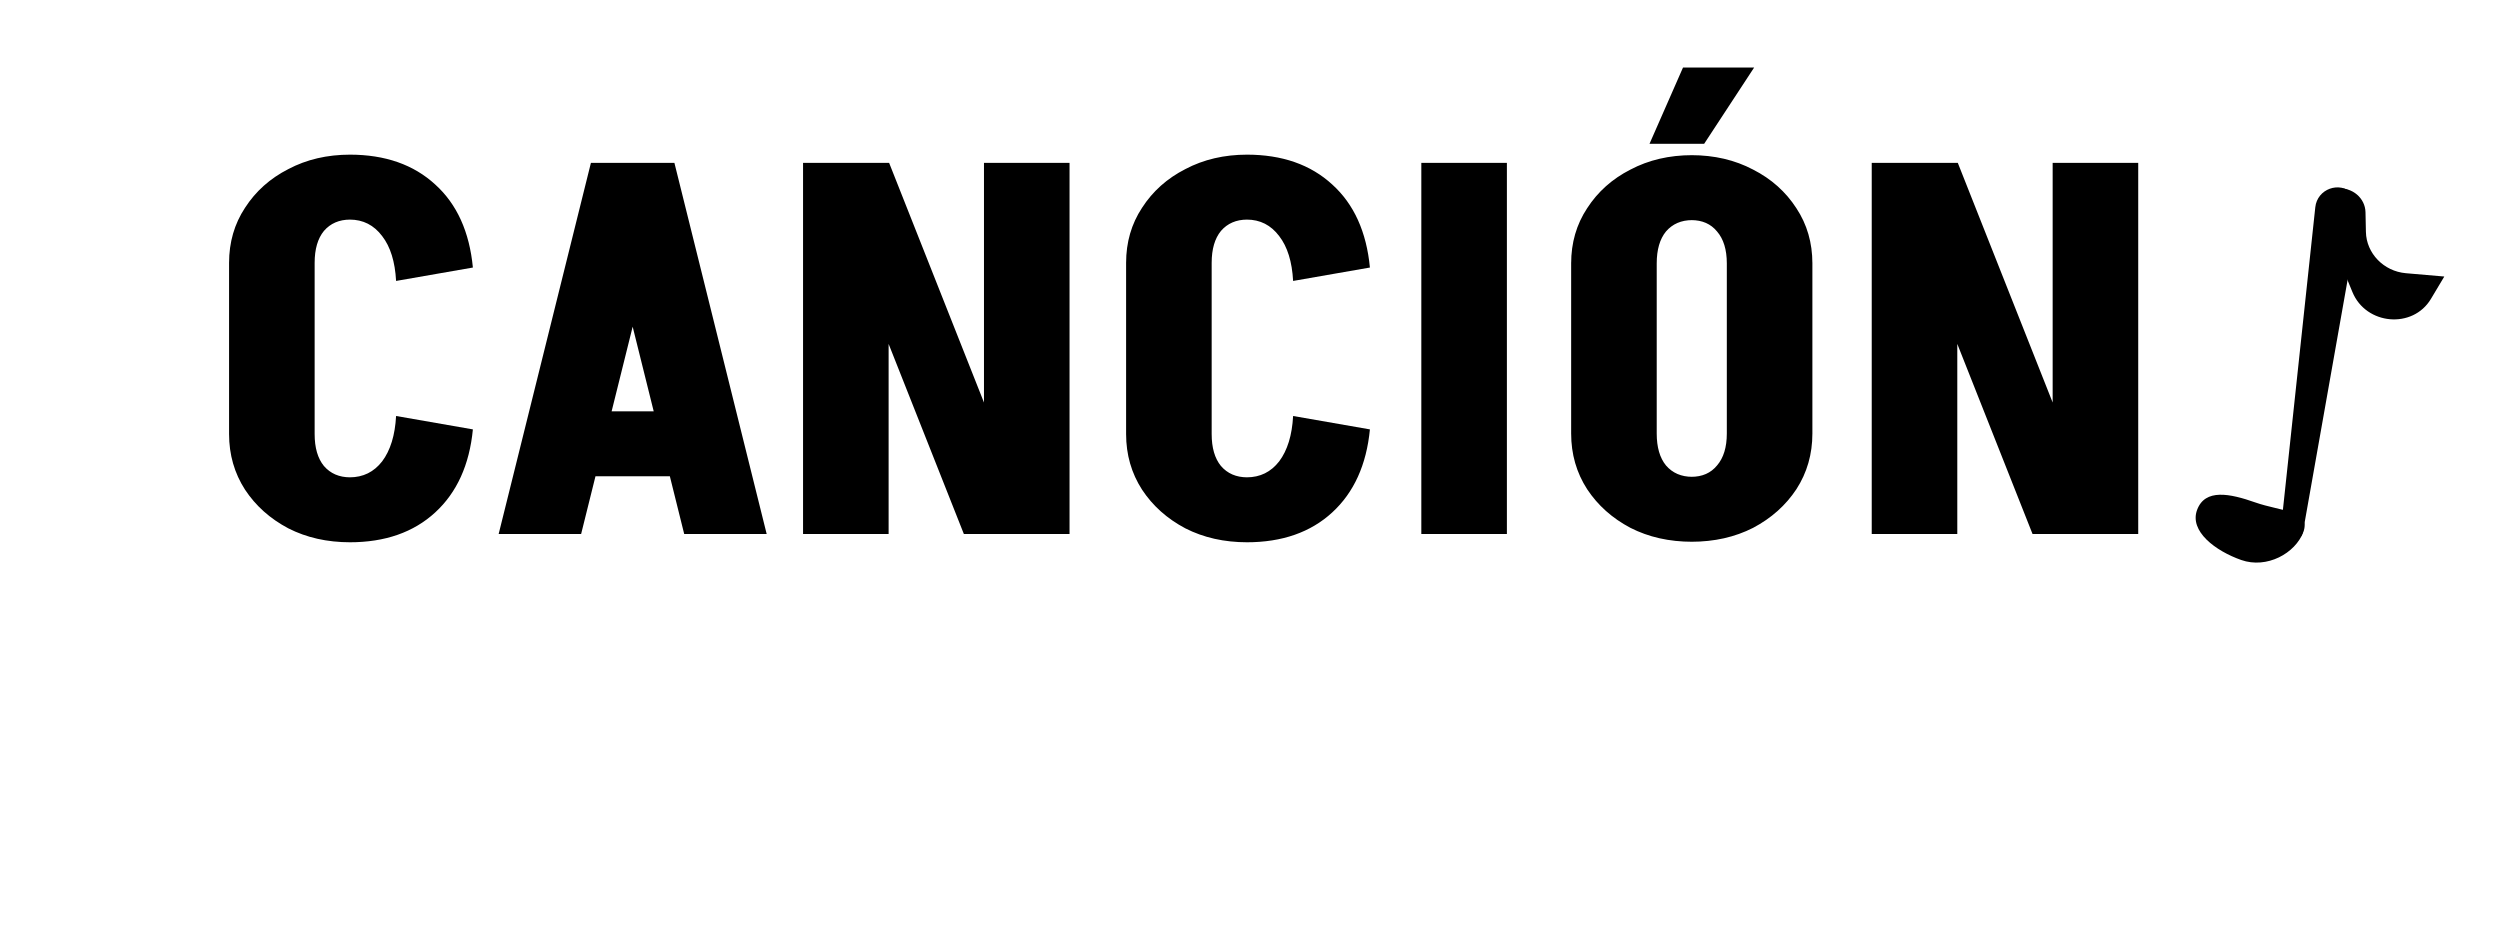
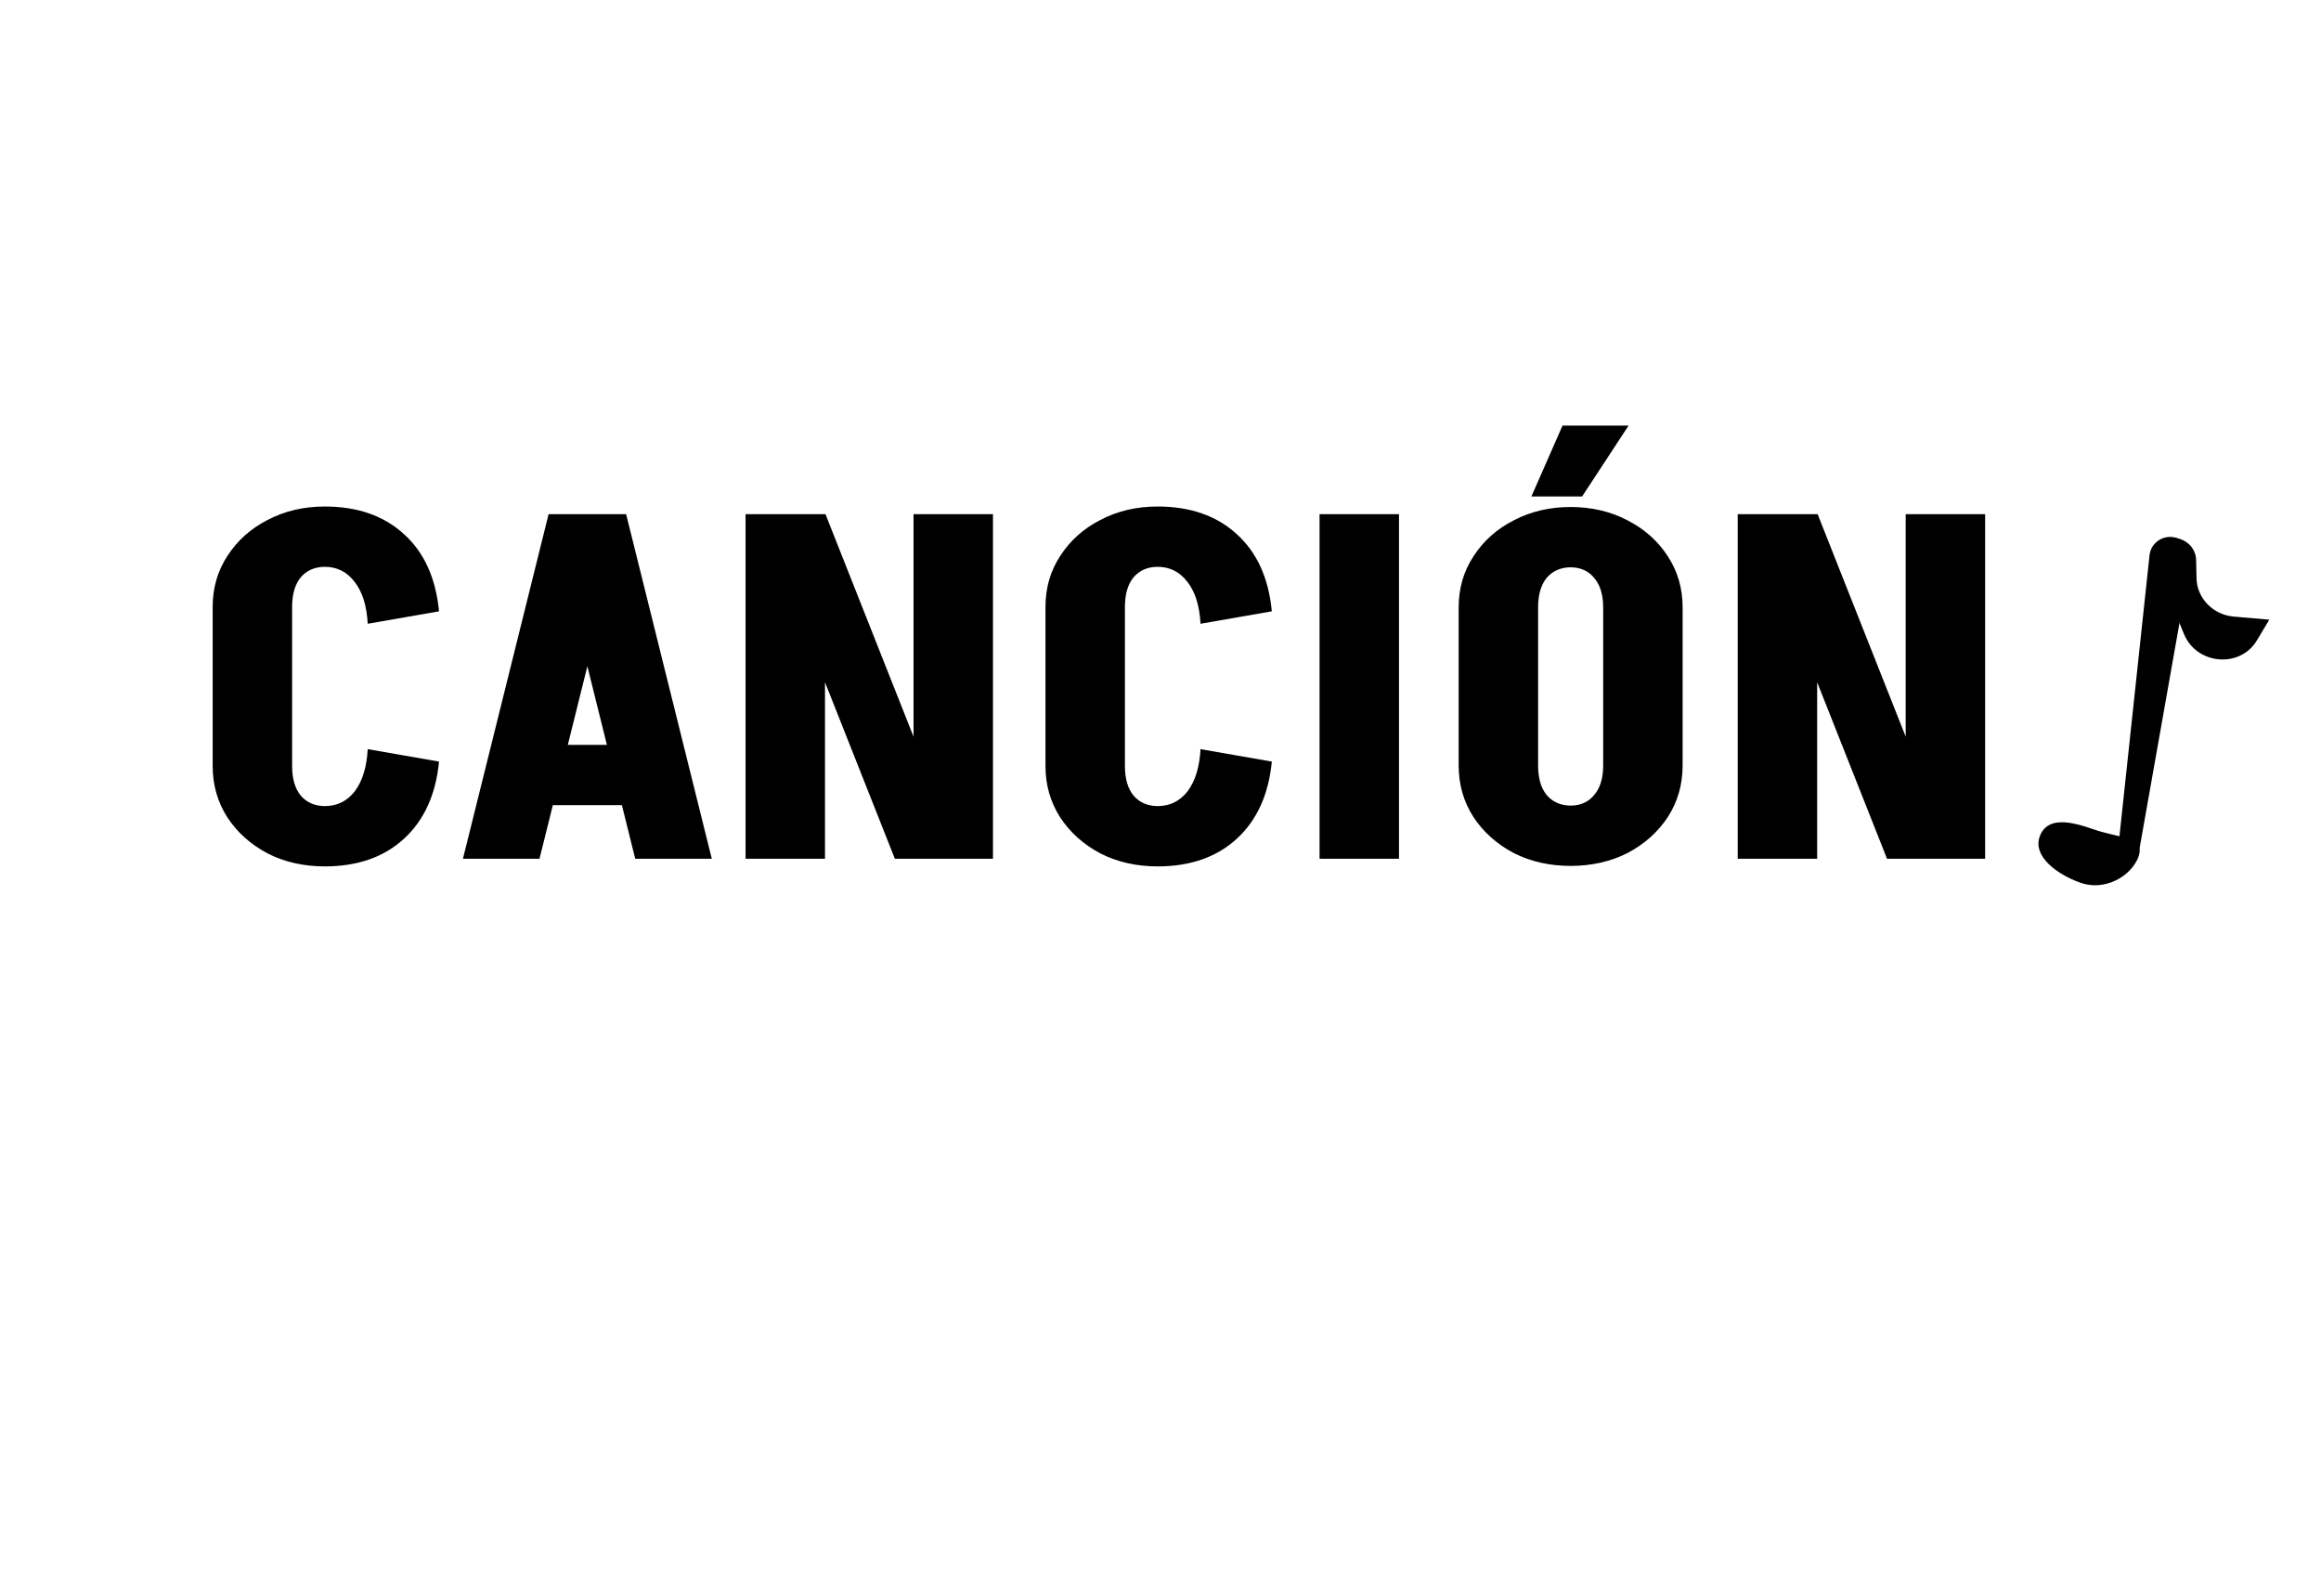
- <svg xmlns="http://www.w3.org/2000/svg" width="291" height="109" viewBox="0 0 291 109" fill="none">
+ <svg xmlns="http://www.w3.org/2000/svg" width="291" height="200" viewBox="0 0 291 109" fill="none">
  <path d="M269.5 24.126C269.728 21.992 272.302 21.049 273.86 22.528C274.491 23.129 274.78 24.006 274.628 24.863L268.071 61.891C268.039 62.072 267.969 62.244 267.866 62.396C267.104 63.514 265.353 62.867 265.497 61.522L269.5 24.126Z" fill="black" />
  <path d="M268.111 61.916C267.182 64.413 263.859 66.233 260.877 65.183C257.895 64.132 254.814 61.848 255.742 59.351C256.671 56.854 259.543 57.437 262.525 58.487C265.507 59.537 269.039 59.419 268.111 61.916Z" fill="black" />
  <path d="M269.628 24.74C269.573 23.311 270.655 22.102 272.123 21.952C273.809 21.78 275.31 23.063 275.344 24.705L275.392 26.993C275.444 29.49 277.462 31.577 280.042 31.801L284.517 32.188L282.96 34.792C280.851 38.32 275.402 37.841 273.82 33.989L272.568 30.94C272.355 30.419 271.786 30.115 271.223 30.222C270.506 30.358 269.822 29.83 269.795 29.121L269.628 24.74Z" fill="black" />
  <path d="M26.664 50.581L26.664 30.541L36.624 30.541L36.624 50.581L26.664 50.581ZM26.664 30.601C26.664 28.201 27.284 26.061 28.524 24.181C29.764 22.261 31.444 20.761 33.564 19.681C35.684 18.561 38.084 18.001 40.764 18.001L40.764 25.561C39.484 25.561 38.464 26.001 37.704 26.881C36.984 27.761 36.624 29.001 36.624 30.601L26.664 30.601ZM26.664 50.521L36.624 50.521C36.624 52.121 36.984 53.361 37.704 54.241C38.464 55.121 39.484 55.561 40.764 55.561L40.764 63.121C38.084 63.121 35.684 62.581 33.564 61.501C31.444 60.381 29.764 58.881 28.524 57.001C27.284 55.081 26.664 52.921 26.664 50.521ZM46.104 32.701C45.984 30.461 45.444 28.721 44.484 27.481C43.524 26.201 42.264 25.561 40.704 25.561L40.704 18.001C44.824 18.001 48.144 19.161 50.664 21.481C53.184 23.761 54.644 26.981 55.044 31.141L46.104 32.701ZM46.104 48.421L55.044 49.981C54.644 54.101 53.184 57.321 50.664 59.641C48.144 61.961 44.824 63.121 40.704 63.121L40.704 55.561C42.264 55.561 43.524 54.941 44.484 53.701C45.444 52.421 45.984 50.661 46.104 48.421ZM67.222 55.441L67.222 47.881L82.582 47.881L82.582 55.441L67.222 55.441ZM78.382 18.961L67.642 62.161L58.042 62.161L68.782 18.961L78.382 18.961ZM78.502 18.961L89.242 62.161L79.642 62.161L68.902 18.961L78.502 18.961ZM112.195 62.161L95.095 18.961L103.495 18.961L120.595 62.161L112.195 62.161ZM93.475 62.161L93.475 18.961L103.435 18.961L103.435 62.161L93.475 62.161ZM114.535 62.161L114.535 18.961L124.495 18.961L124.495 62.161L114.535 62.161ZM131.078 50.581L131.078 30.541L141.038 30.541L141.038 50.581L131.078 50.581ZM131.078 30.601C131.078 28.201 131.698 26.061 132.938 24.181C134.178 22.261 135.858 20.761 137.978 19.681C140.098 18.561 142.498 18.001 145.178 18.001L145.178 25.561C143.898 25.561 142.878 26.001 142.118 26.881C141.398 27.761 141.038 29.001 141.038 30.601L131.078 30.601ZM131.078 50.521L141.038 50.521C141.038 52.121 141.398 53.361 142.118 54.241C142.878 55.121 143.898 55.561 145.178 55.561L145.178 63.121C142.498 63.121 140.098 62.581 137.978 61.501C135.858 60.381 134.178 58.881 132.938 57.001C131.698 55.081 131.078 52.921 131.078 50.521ZM150.518 32.701C150.398 30.461 149.858 28.721 148.898 27.481C147.938 26.201 146.678 25.561 145.118 25.561L145.118 18.001C149.238 18.001 152.558 19.161 155.078 21.481C157.598 23.761 159.058 26.981 159.458 31.141L150.518 32.701ZM150.518 48.421L159.458 49.981C159.058 54.101 157.598 57.321 155.078 59.641C152.558 61.961 149.238 63.121 145.118 63.121L145.118 55.561C146.678 55.561 147.938 54.941 148.898 53.701C149.858 52.421 150.398 50.661 150.518 48.421ZM165.442 62.161L165.442 18.961L175.402 18.961L175.402 62.161L165.442 62.161ZM201.002 50.521L201.002 30.541L210.962 30.541L210.962 50.521L201.002 50.521ZM182.882 50.521L182.882 30.541L192.842 30.541L192.842 50.521L182.882 50.521ZM210.962 30.661L201.002 30.661C201.002 29.061 200.622 27.821 199.862 26.941C199.142 26.061 198.142 25.621 196.862 25.621L196.862 18.061C199.542 18.061 201.942 18.621 204.062 19.741C206.182 20.821 207.862 22.321 209.102 24.241C210.342 26.121 210.962 28.261 210.962 30.661ZM182.882 30.661C182.882 28.261 183.502 26.121 184.742 24.241C185.982 22.321 187.662 20.821 189.782 19.741C191.902 18.621 194.302 18.061 196.982 18.061L196.982 25.621C195.702 25.621 194.682 26.061 193.922 26.941C193.202 27.821 192.842 29.061 192.842 30.661L182.882 30.661ZM210.962 50.461C210.962 52.861 210.342 55.021 209.102 56.941C207.862 58.821 206.182 60.321 204.062 61.441C201.942 62.521 199.542 63.061 196.862 63.061L196.862 55.501C198.142 55.501 199.142 55.061 199.862 54.181C200.622 53.301 201.002 52.061 201.002 50.461L210.962 50.461ZM182.882 50.461L192.842 50.461C192.842 52.061 193.202 53.301 193.922 54.181C194.682 55.061 195.702 55.501 196.982 55.501L196.982 63.061C194.302 63.061 191.902 62.521 189.782 61.441C187.662 60.321 185.982 58.821 184.742 56.941C183.502 55.021 182.882 52.861 182.882 50.461ZM198.362 16.741L192.002 16.741L195.902 7.861L204.182 7.861L198.362 16.741ZM236.589 62.161L219.489 18.961L227.889 18.961L244.989 62.161L236.589 62.161ZM217.869 62.161L217.869 18.961L227.829 18.961L227.829 62.161L217.869 62.161ZM238.929 62.161L238.929 18.961L248.889 18.961L248.889 62.161L238.929 62.161Z" fill="black" />
</svg>
